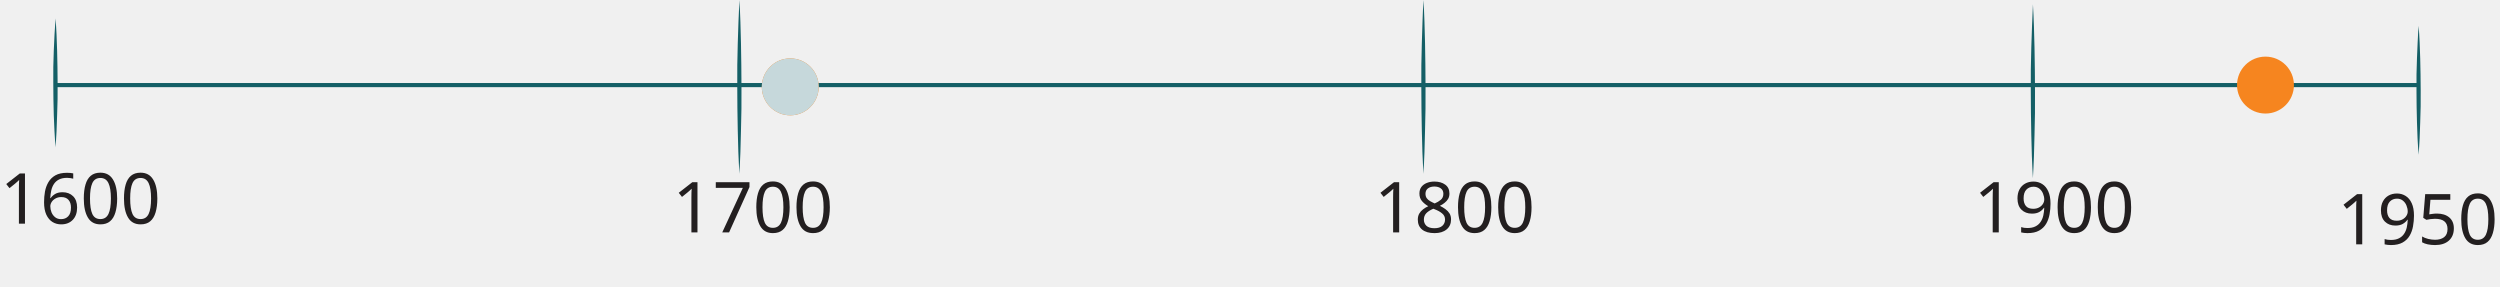
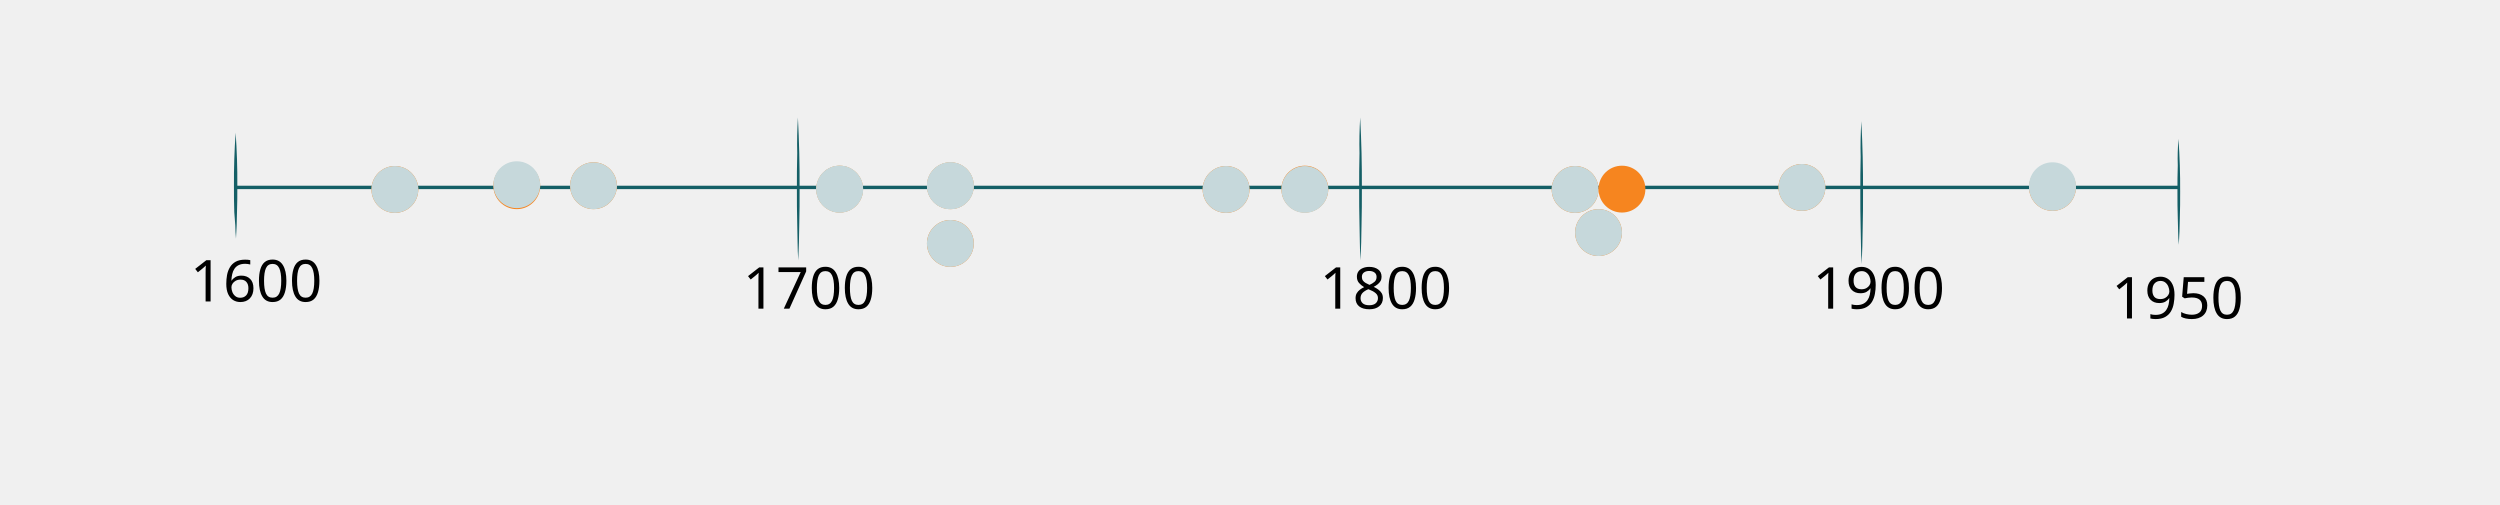
- <svg xmlns="http://www.w3.org/2000/svg" width="605.28" height="69.31" viewBox="0 0 605.28 69.31">
+ <svg xmlns="http://www.w3.org/2000/svg" version="1.1" x="0px" y="0px" viewBox="0 0 736.3 148.5" style="enable-background:new 0 0 736.3 148.5;" xml:space="preserve">
+   <style type="text/css">
+ 	.st0{fill:#FFFFFF;stroke:#145F66;stroke-miterlimit:10;}
+ 	.st1{fill:#FFFFFF;}
+ 	.st2{fill:#145F66;}
+ 	.st3{fill:none;}
+ 	.st4{font-family:'MyriadPro-Regular';}
+ 	.st5{font-size:17.011px;}
+ 	.st6{fill:#F6851F;}
+ 	.st7{fill:#C6D8DB;}
+ </style>
  <g id="timeline">
-     <line x1="13.45" y1="20.6" x2="585.58" y2="20.6" fill="#fff" stroke="#145f66" stroke-miterlimit="10" />
+     <line class="st0" x1="69.4" y1="55.2" x2="641.6" y2="55.2" />
    <g>
-       <line x1="13.45" y1="4.47" x2="13.45" y2="35.68" fill="#fff" />
-       <path d="M69.43,39.11c.21,2.6.3,5.2.38,7.8s.1,5.2.12,7.8,0,5.2-.12,7.8l-.14,3.9c-.08,1.3-.13,2.6-.25,3.9-.11-1.3-.16-2.6-.25-3.9L69,62.52c-.09-2.6-.1-5.2-.12-7.8s0-5.2.12-7.8S69.22,41.71,69.43,39.11Z" transform="translate(-55.98 -34.64)" fill="#145f66" />
+       <line class="st1" x1="69.4" y1="39.1" x2="69.4" y2="70.3" />
+       <path class="st2" d="M69.4,39.1c0.2,2.6,0.3,5.2,0.4,7.8c0.1,2.6,0.1,5.2,0.1,7.8c0,2.6,0,5.2-0.1,7.8l-0.1,3.9    c-0.1,1.3-0.1,2.6-0.2,3.9c-0.1-1.3-0.2-2.6-0.2-3.9L69,62.5c-0.1-2.6-0.1-5.2-0.1-7.8c0-2.6,0-5.2,0.1-7.8    C69.1,44.3,69.2,41.7,69.4,39.1z" />
    </g>
    <g>
-       <line x1="585.58" y1="6.27" x2="585.58" y2="37.47" fill="#fff" />
-       <path d="M641.56,40.91c.21,2.6.3,5.2.38,7.8s.1,5.2.12,7.8,0,5.2-.12,7.8l-.14,3.9c-.08,1.3-.13,2.6-.25,3.9-.11-1.3-.16-2.6-.25-3.9l-.14-3.9c-.09-2.6-.1-5.2-.12-7.8s0-5.2.12-7.8S641.35,43.51,641.56,40.91Z" transform="translate(-55.98 -34.64)" fill="#145f66" />
+       <line class="st1" x1="641.6" y1="40.9" x2="641.6" y2="72.1" />
+       <path class="st2" d="M641.6,40.9c0.2,2.6,0.3,5.2,0.4,7.8c0.1,2.6,0.1,5.2,0.1,7.8c0,2.6,0,5.2-0.1,7.8l-0.1,3.9    c-0.1,1.3-0.1,2.6-0.2,3.9c-0.1-1.3-0.2-2.6-0.2-3.9l-0.1-3.9c-0.1-2.6-0.1-5.2-0.1-7.8c0-2.6,0-5.2,0.1-7.8    C641.3,46.1,641.4,43.5,641.6,40.9z" />
    </g>
    <g>
-       <line x1="344.64" x2="344.64" y2="42.07" fill="#fff" />
-       <path d="M400.62,34.64c.21,3.51.3,7,.38,10.52s.1,7,.12,10.52,0,7-.12,10.52l-.14,5.26c-.08,1.75-.13,3.51-.25,5.26-.11-1.75-.16-3.51-.25-5.26l-.14-5.26c-.09-3.51-.1-7-.12-10.52s0-7,.12-10.52S400.41,38.15,400.62,34.64Z" transform="translate(-55.98 -34.64)" fill="#145f66" />
+       <line class="st1" x1="400.6" y1="34.6" x2="400.6" y2="76.7" />
+       <path class="st2" d="M400.6,34.6c0.2,3.5,0.3,7,0.4,10.5c0.1,3.5,0.1,7,0.1,10.5c0,3.5,0,7-0.1,10.5l-0.1,5.3    c-0.1,1.8-0.1,3.5-0.2,5.3c-0.1-1.8-0.2-3.5-0.2-5.3l-0.1-5.3c-0.1-3.5-0.1-7-0.1-10.5c0-3.5,0-7,0.1-10.5    C400.3,41.7,400.4,38.1,400.6,34.6z" />
    </g>
    <g>
-       <line x1="179.04" x2="179.04" y2="42.07" fill="#fff" />
-       <path d="M235,34.64c.21,3.51.3,7,.38,10.52s.1,7,.12,10.52,0,7-.12,10.52l-.14,5.26c-.08,1.75-.13,3.51-.25,5.26-.11-1.75-.16-3.51-.25-5.26l-.14-5.26c-.09-3.51-.1-7-.12-10.52s0-7,.12-10.52S234.81,38.15,235,34.64Z" transform="translate(-55.98 -34.64)" fill="#145f66" />
+       <line class="st1" x1="235" y1="34.6" x2="235" y2="76.7" />
+       <path class="st2" d="M235,34.6c0.2,3.5,0.3,7,0.4,10.5c0.1,3.5,0.1,7,0.1,10.5c0,3.5,0,7-0.1,10.5l-0.1,5.3    c-0.1,1.8-0.1,3.5-0.2,5.3c-0.1-1.8-0.2-3.5-0.2-5.3l-0.1-5.3c-0.1-3.5-0.1-7-0.1-10.5c0-3.5,0-7,0.1-10.5    C234.7,41.7,234.8,38.1,235,34.6z" />
    </g>
    <g>
-       <line x1="492.21" y1="1.06" x2="492.21" y2="43.13" fill="#fff" />
-       <path d="M548.18,35.7c.21,3.51.3,7,.38,10.52s.1,7,.12,10.52,0,7-.12,10.52l-.14,5.26c-.08,1.75-.13,3.51-.25,5.26-.11-1.75-.16-3.51-.25-5.26l-.14-5.26c-.09-3.51-.1-7-.12-10.52s0-7,.12-10.52S548,39.21,548.18,35.7Z" transform="translate(-55.98 -34.64)" fill="#145f66" />
+       <line class="st1" x1="548.2" y1="35.7" x2="548.2" y2="77.8" />
+       <path class="st2" d="M548.2,35.7c0.2,3.5,0.3,7,0.4,10.5c0.1,3.5,0.1,7,0.1,10.5c0,3.5,0,7-0.1,10.5l-0.1,5.3    c-0.1,1.8-0.1,3.5-0.2,5.3c-0.1-1.8-0.2-3.5-0.2-5.3l-0.1-5.3c-0.1-3.5-0.1-7-0.1-10.5c0-3.5,0-7,0.1-10.5    C547.9,42.7,548,39.2,548.2,35.7z" />
    </g>
-     <text transform="translate(0 54.15)" font-size="17.01" fill="#231f20" font-family="MyriadPro-Regular, Myriad Pro">1600</text>
-     <text transform="translate(565.88 59.16)" font-size="17.01" fill="#231f20" font-family="MyriadPro-Regular, Myriad Pro">1950</text>
-     <text transform="translate(162.82 56.27)" font-size="17.01" fill="#231f20" font-family="MyriadPro-Regular, Myriad Pro">1700</text>
-     <text transform="translate(332.71 56.27)" font-size="17.01" fill="#231f20" font-family="MyriadPro-Regular, Myriad Pro">1800</text>
-     <text transform="translate(477.88 56.27)" font-size="17.01" fill="#231f20" font-family="MyriadPro-Regular, Myriad Pro">1900</text>
+     <rect x="56" y="76.7" class="st3" width="39.4" height="25.1" />
+     <text transform="matrix(1 0 0 1 55.9773 88.7878)" class="st4 st5">1600</text>
+     <rect x="621.9" y="81.7" class="st3" width="39.4" height="19.3" />
+     <text transform="matrix(1 0 0 1 621.8605 93.8034)" class="st4 st5">1950</text>
+     <rect x="218.8" y="78.8" class="st3" width="39.4" height="25.1" />
+     <text transform="matrix(1 0 0 1 218.7985 90.9138)" class="st4 st5">1700</text>
+     <rect x="388.7" y="78.8" class="st3" width="39.4" height="25.1" />
+     <text transform="matrix(1 0 0 1 388.6828 90.9138)" class="st4 st5">1800</text>
+     <rect x="533.9" y="78.8" class="st3" width="39.4" height="25.1" />
+     <text transform="matrix(1 0 0 1 533.8566 90.9138)" class="st4 st5">1900</text>
  </g>
-   <g id="_1711" data-name="1711">
-     <circle cx="191.33" cy="21.03" r="6.89" fill="#f6851f" />
+   <g id="Layer_1">
+ </g>
+   <g id="_x31_711">
+     <circle class="st6" cx="247.3" cy="55.7" r="6.9" />
  </g>
-   <g id="_1943" data-name="1943">
-     <circle cx="548.5" cy="20.6" r="6.89" fill="#f6851f" />
-     <circle cx="191.33" cy="21.03" r="6.89" fill="#c6d8db" />
+   <g id="_x31_943">
+     <circle class="st6" cx="604.5" cy="55.2" r="6.9" />
+     <circle class="st7" cx="247.3" cy="55.7" r="6.9" />
+   </g>
+   <g id="_x31_642">
+     <circle class="st6" cx="116.3" cy="55.8" r="6.9" />
+     <circle class="st7" cx="604.5" cy="55.2" r="6.9" />
+     <circle class="st7" cx="247.3" cy="55.7" r="6.9" />
+     <circle class="st7" cx="604.5" cy="54.7" r="6.9" />
+   </g>
+   <g id="_x31_728N">
+     <circle class="st7" cx="116.3" cy="55.8" r="6.9" />
+     <circle class="st6" cx="279.9" cy="54.7" r="6.9" />
+   </g>
+   <g id="_x31_650">
+     <circle class="st6" cx="152.2" cy="54.7" r="6.9" />
+     <circle class="st7" cx="279.9" cy="54.7" r="6.9" />
+   </g>
+   <g id="_x31_844">
+     <circle class="st6" cx="463.9" cy="55.8" r="6.9" />
+     <circle class="st7" cx="152.2" cy="54.4" r="6.9" />
+   </g>
+   <g id="_x31_847">
+     <circle class="st6" cx="470.8" cy="68.5" r="6.9" />
+     <circle class="st7" cx="463.9" cy="55.8" r="6.9" />
+   </g>
+   <g id="_x31_728_1_">
+     <circle class="st7" cx="470.8" cy="68.5" r="6.9" />
+     <circle class="st6" cx="279.9" cy="71.7" r="6.9" />
+   </g>
+   <g id="_x31_657">
+     <circle class="st6" cx="174.8" cy="54.7" r="6.9" />
+     <circle class="st7" cx="279.9" cy="54.7" r="6.9" />
+     <circle class="st7" cx="279.9" cy="71.7" r="6.9" />
+   </g>
+   <g id="_x31_794">
+     <circle class="st6" cx="384.3" cy="55.7" r="6.9" />
+     <circle class="st6" cx="530.7" cy="55.2" r="6.9" />
+     <circle class="st7" cx="174.8" cy="54.7" r="6.9" />
+   </g>
+   <g id="_x31_772">
+     <circle class="st6" cx="361.1" cy="55.8" r="6.9" />
+     <circle class="st7" cx="384.3" cy="55.8" r="6.9" />
+     <circle class="st7" cx="530.7" cy="55.2" r="6.9" />
+   </g>
+   <g id="_x31_849">
+     <circle class="st6" cx="477.7" cy="55.7" r="6.9" />
+     <circle class="st7" cx="361.1" cy="55.8" r="6.9" />
  </g>
</svg>
